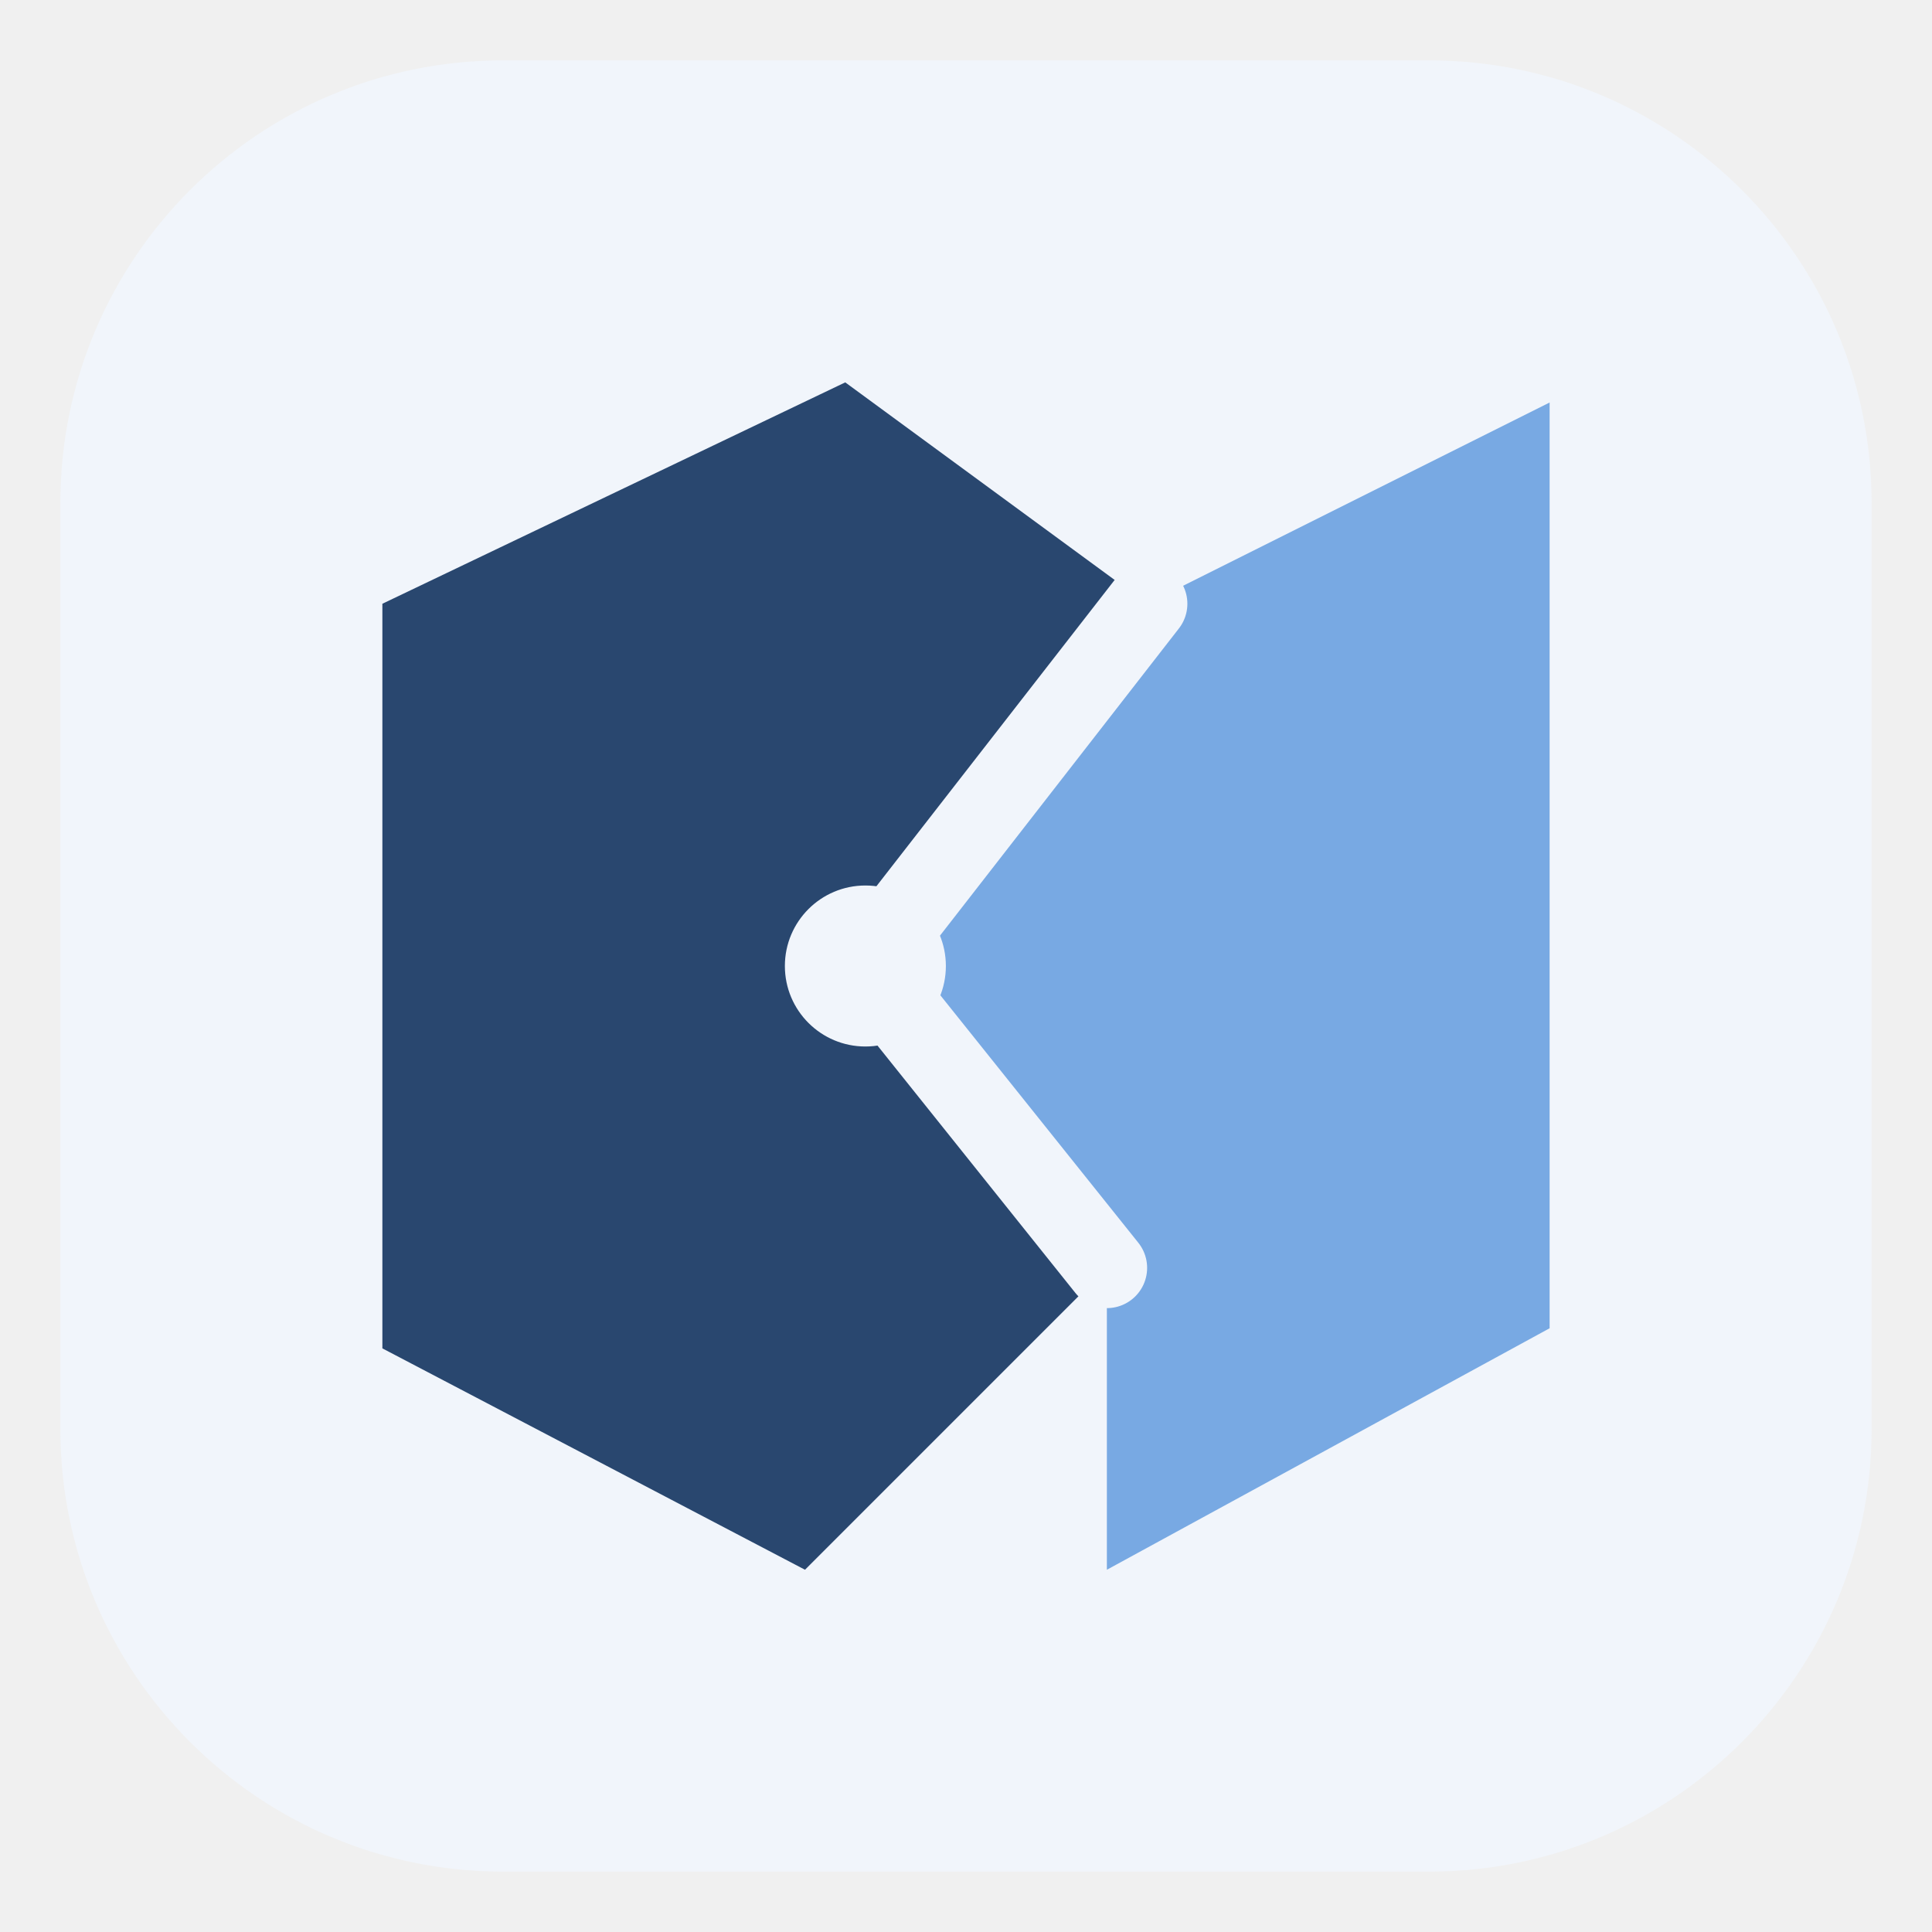
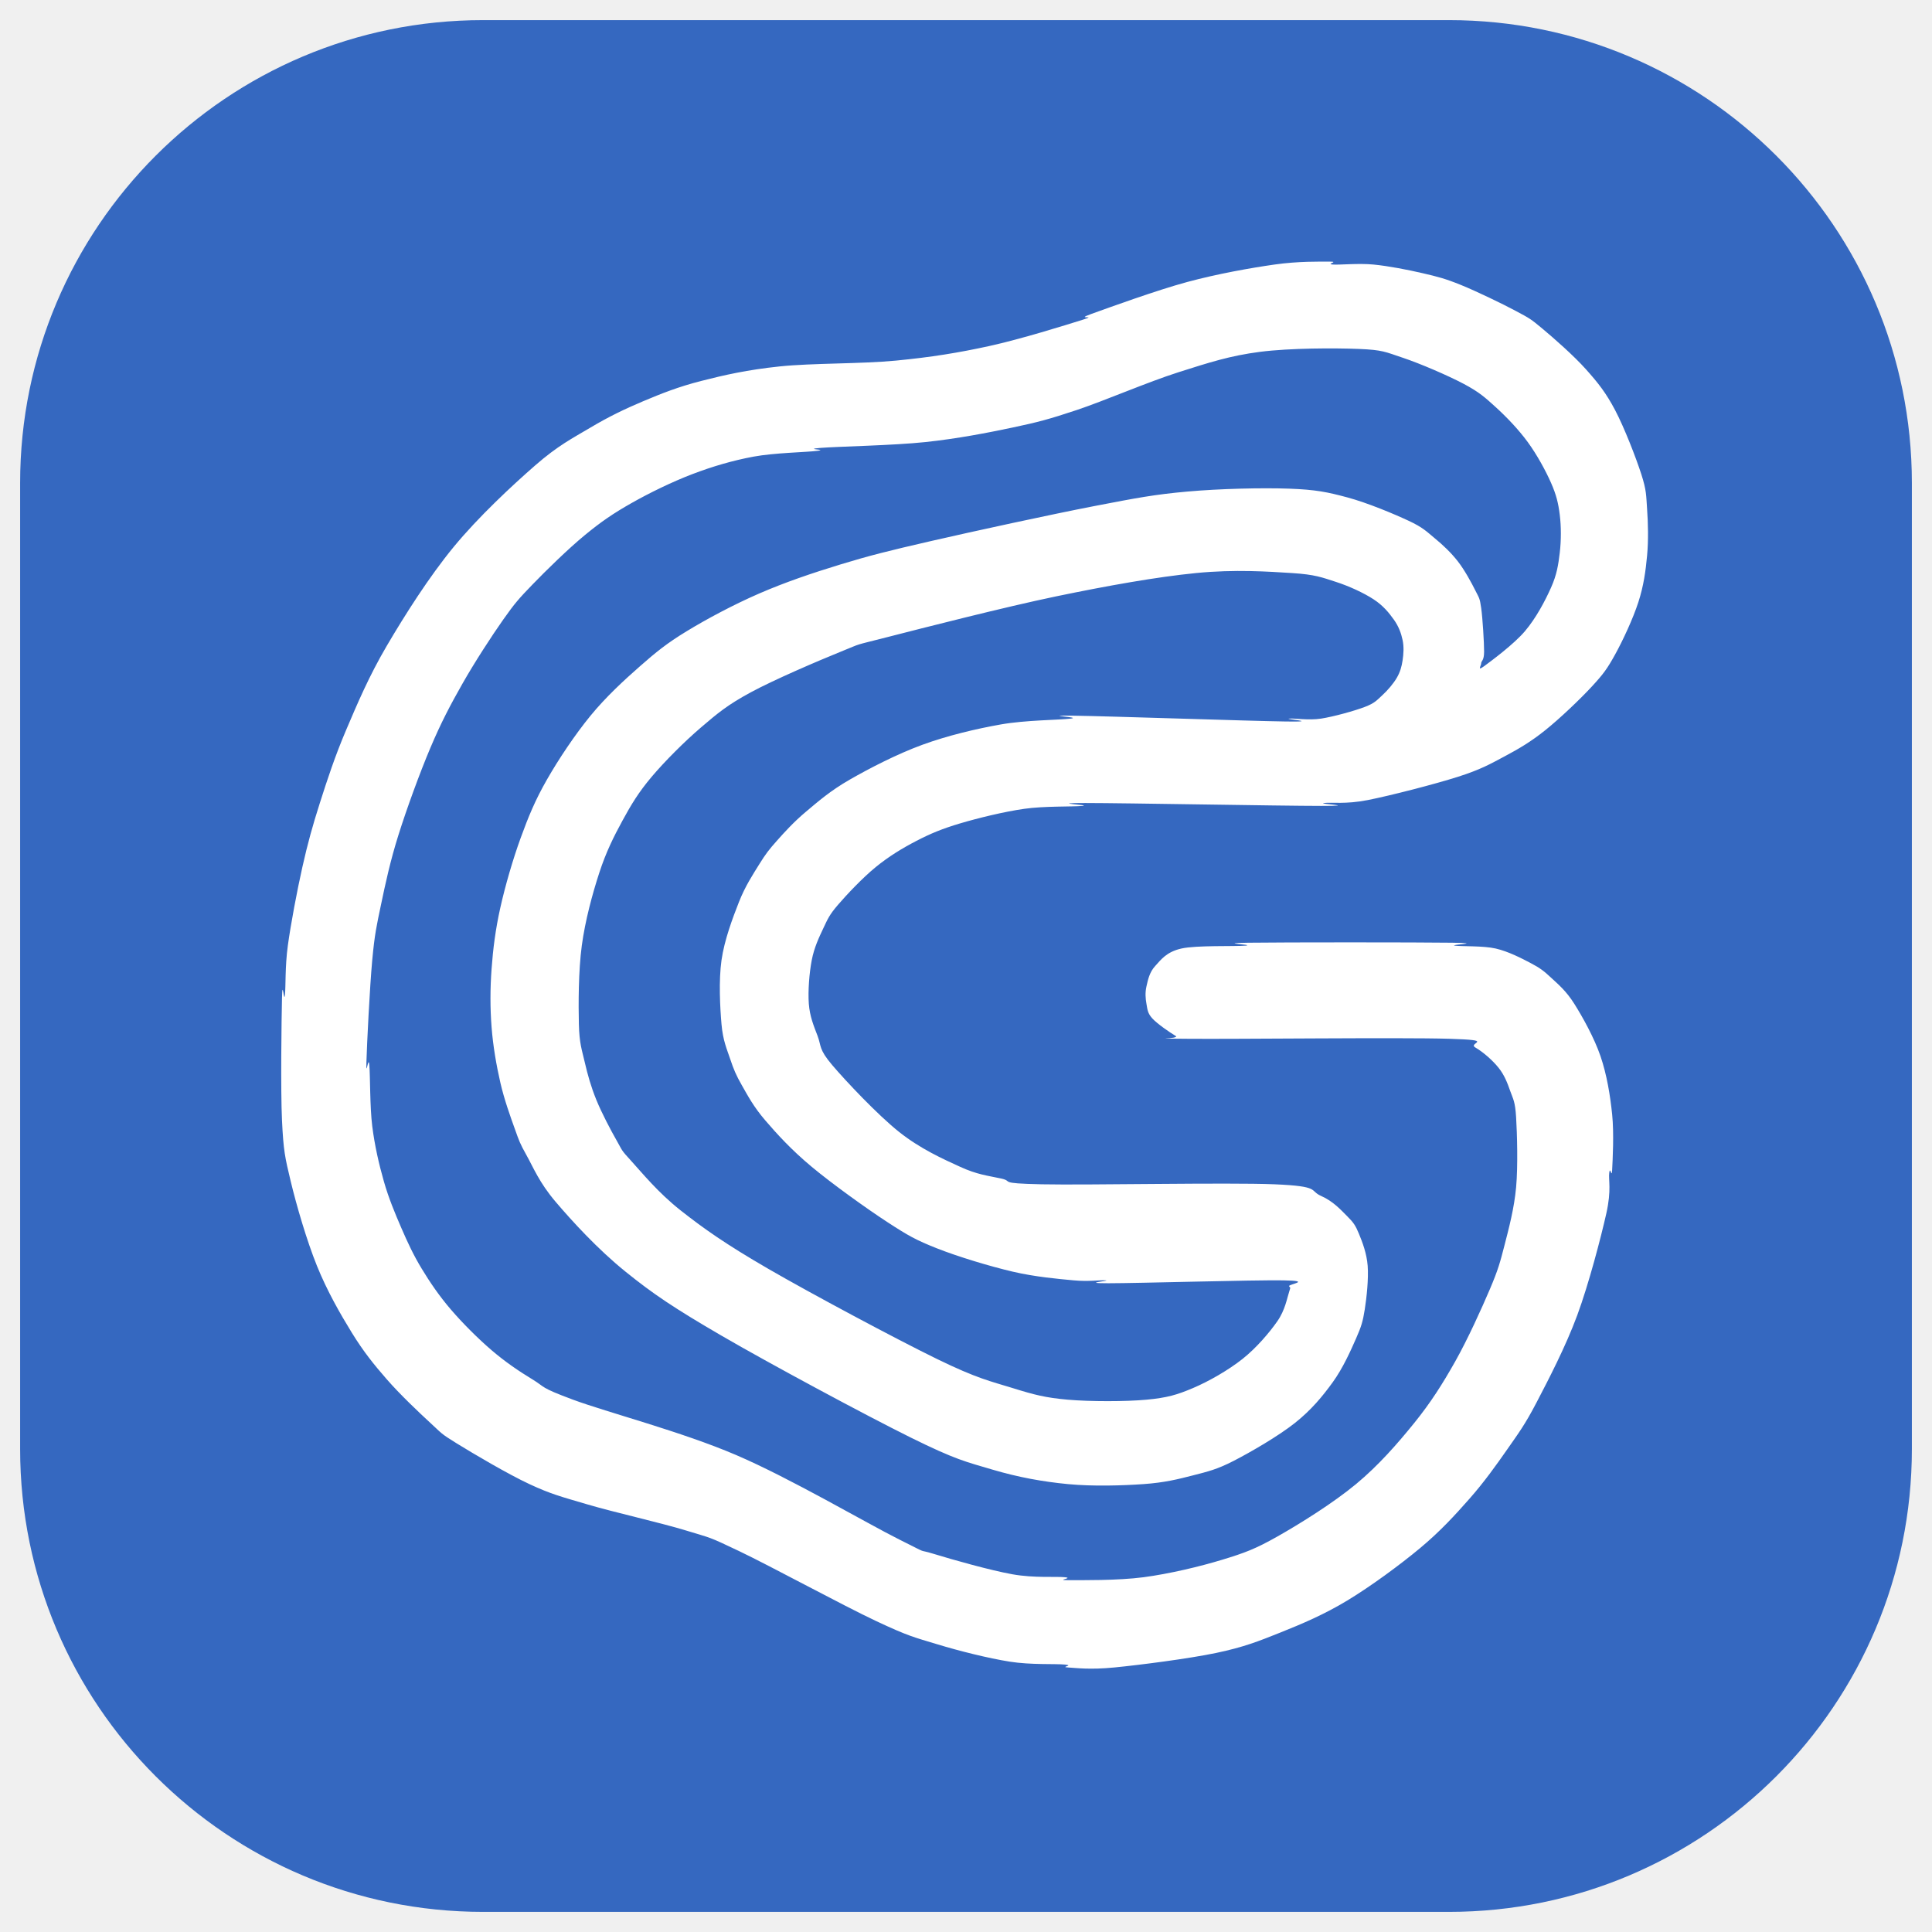
<svg xmlns="http://www.w3.org/2000/svg" viewBox="0 0 96 96">
-   <rect x="3" y="3" width="90" height="90" rx="22" fill="#f1f5fb" />
-   <path d="M19 30 42 19 57 30 43 48 55 63 40 78 19 67Z" fill="#29476f" />
-   <path d="M57 30 77 20V66L55 78V63L43 48Z" fill="#78a9e3" />
-   <path d="m57 30-14 18 12 15" fill="none" stroke="#f1f5fb" stroke-width="4" stroke-linecap="round" stroke-linejoin="round" />
-   <circle cx="43" cy="48" r="4" fill="#f1f5fb" />
+   <rect x="1" y="1" width="94" height="94" rx="23" fill="#3568c0" />
+   <path d="M 78.806 18.351 C 78.203 17.676 77.215 16.809 76.636 16.326 C 76.058 15.844 76.010 15.820 75.335 15.459 C 74.660 15.097 73.358 14.470 72.587 14.157 C 71.815 13.844 71.430 13.747 70.707 13.579 C 69.983 13.410 68.995 13.217 68.248 13.145 C 67.501 13.072 66.585 13.169 66.223 13.145 C 65.862 13.121 66.561 13.000 66.079 13.000 C 65.596 13.000 64.512 12.976 63.331 13.145 C 62.149 13.313 60.510 13.603 58.992 14.012 C 57.473 14.422 55.087 15.290 54.219 15.603 C 53.351 15.917 54.629 15.627 53.785 15.893 C 52.941 16.158 50.700 16.857 49.157 17.194 C 47.614 17.532 46.264 17.749 44.529 17.917 C 42.793 18.086 40.359 18.038 38.744 18.207 C 37.129 18.375 35.972 18.640 34.839 18.930 C 33.706 19.219 32.862 19.556 31.946 19.942 C 31.030 20.328 30.235 20.713 29.343 21.244 C 28.451 21.774 27.728 22.136 26.595 23.124 C 25.462 24.112 23.775 25.679 22.545 27.174 C 21.316 28.668 20.111 30.572 19.219 32.091 C 18.327 33.610 17.749 34.983 17.194 36.285 C 16.640 37.587 16.254 38.768 15.893 39.901 C 15.531 41.034 15.290 41.902 15.025 43.083 C 14.760 44.264 14.446 45.927 14.302 46.988 C 14.157 48.048 14.205 49.012 14.157 49.446 C 14.109 49.880 14.037 48.554 14.012 49.591 C 13.988 50.627 13.940 54.147 14.012 55.665 C 14.085 57.184 14.157 57.497 14.446 58.702 C 14.736 59.908 15.242 61.643 15.748 62.897 C 16.254 64.150 16.905 65.283 17.483 66.223 C 18.062 67.163 18.568 67.790 19.219 68.537 C 19.870 69.284 20.810 70.176 21.388 70.707 C 21.967 71.237 21.871 71.213 22.690 71.719 C 23.510 72.225 25.221 73.238 26.306 73.744 C 27.390 74.250 27.897 74.371 29.198 74.756 C 30.500 75.142 32.862 75.672 34.116 76.058 C 35.369 76.444 35.152 76.323 36.719 77.070 C 38.286 77.817 41.877 79.770 43.517 80.541 C 45.156 81.313 45.445 81.361 46.554 81.698 C 47.663 82.036 49.109 82.397 50.169 82.566 C 51.230 82.735 52.435 82.663 52.917 82.711 C 53.399 82.759 52.652 82.831 53.062 82.855 C 53.472 82.879 54.147 82.976 55.376 82.855 C 56.605 82.735 59.064 82.421 60.438 82.132 C 61.812 81.843 62.535 81.554 63.620 81.120 C 64.705 80.686 65.789 80.228 66.946 79.529 C 68.103 78.830 69.550 77.769 70.562 76.926 C 71.574 76.082 72.298 75.287 73.021 74.467 C 73.744 73.647 74.346 72.804 74.901 72.008 C 75.455 71.213 75.769 70.803 76.347 69.694 C 76.926 68.585 77.793 66.922 78.372 65.355 C 78.950 63.789 79.553 61.475 79.818 60.293 C 80.083 59.112 79.915 58.630 79.963 58.269 C 80.011 57.907 80.083 58.606 80.107 58.124 C 80.132 57.642 80.204 56.316 80.107 55.376 C 80.011 54.436 79.842 53.399 79.529 52.483 C 79.216 51.567 78.637 50.531 78.227 49.880 C 77.817 49.229 77.432 48.916 77.070 48.579 C 76.709 48.241 76.516 48.096 76.058 47.855 C 75.600 47.614 74.949 47.277 74.322 47.132 C 73.696 46.988 72.659 47.036 72.298 46.988 C 71.936 46.939 73.864 46.867 72.153 46.843 C 70.441 46.819 63.740 46.819 62.029 46.843 C 60.317 46.867 62.439 46.939 61.884 46.988 C 61.330 47.036 59.450 46.963 58.702 47.132 C 57.955 47.301 57.690 47.687 57.401 48.000 C 57.112 48.313 57.039 48.699 56.967 49.012 C 56.895 49.326 56.919 49.615 56.967 49.880 C 57.015 50.145 57.015 50.338 57.256 50.603 C 57.497 50.868 58.124 51.302 58.413 51.471 C 58.702 51.640 56.726 51.592 58.992 51.616 C 61.258 51.640 69.622 51.543 72.008 51.616 C 74.395 51.688 72.900 51.809 73.310 52.050 C 73.720 52.291 74.178 52.700 74.467 53.062 C 74.756 53.424 74.901 53.809 75.045 54.219 C 75.190 54.629 75.287 54.725 75.335 55.521 C 75.383 56.316 75.431 57.931 75.335 58.992 C 75.238 60.052 74.973 61.041 74.756 61.884 C 74.539 62.728 74.443 63.090 74.033 64.054 C 73.623 65.018 72.924 66.561 72.298 67.669 C 71.671 68.778 71.092 69.694 70.273 70.707 C 69.453 71.719 68.513 72.804 67.380 73.744 C 66.247 74.684 64.584 75.720 63.475 76.347 C 62.366 76.974 61.836 77.167 60.727 77.504 C 59.618 77.842 58.100 78.203 56.822 78.372 C 55.545 78.541 53.713 78.517 53.062 78.517 C 52.411 78.517 53.375 78.420 52.917 78.372 C 52.459 78.324 51.399 78.420 50.314 78.227 C 49.229 78.034 47.349 77.504 46.409 77.215 C 45.469 76.926 46.313 77.311 44.674 76.492 C 43.034 75.672 39.274 73.455 36.574 72.298 C 33.875 71.140 30.163 70.176 28.475 69.550 C 26.788 68.923 27.125 68.947 26.450 68.537 C 25.775 68.127 25.101 67.669 24.426 67.091 C 23.751 66.512 22.979 65.741 22.401 65.066 C 21.822 64.391 21.364 63.716 20.955 63.041 C 20.545 62.366 20.256 61.740 19.942 61.017 C 19.629 60.293 19.315 59.546 19.074 58.702 C 18.833 57.859 18.616 56.919 18.496 55.955 C 18.375 54.990 18.399 53.448 18.351 52.917 C 18.303 52.387 18.183 53.640 18.207 52.773 C 18.231 51.905 18.375 49.012 18.496 47.711 C 18.616 46.409 18.713 45.999 18.930 44.963 C 19.147 43.926 19.388 42.793 19.798 41.492 C 20.207 40.190 20.858 38.406 21.388 37.153 C 21.919 35.899 22.377 35.032 22.979 33.971 C 23.582 32.910 24.426 31.609 25.004 30.789 C 25.583 29.970 25.775 29.753 26.450 29.054 C 27.125 28.355 28.234 27.270 29.054 26.595 C 29.873 25.920 30.476 25.510 31.368 25.004 C 32.260 24.498 33.393 23.944 34.405 23.558 C 35.417 23.172 36.406 22.883 37.442 22.690 C 38.479 22.497 40.070 22.473 40.624 22.401 C 41.178 22.329 39.877 22.329 40.769 22.256 C 41.660 22.184 44.384 22.136 45.975 21.967 C 47.566 21.798 49.061 21.509 50.314 21.244 C 51.567 20.979 52.122 20.834 53.496 20.376 C 54.870 19.918 57.039 18.978 58.558 18.496 C 60.076 18.014 61.113 17.676 62.607 17.483 C 64.102 17.291 66.344 17.291 67.525 17.339 C 68.706 17.387 68.826 17.483 69.694 17.773 C 70.562 18.062 71.960 18.665 72.731 19.074 C 73.503 19.484 73.792 19.749 74.322 20.231 C 74.853 20.713 75.455 21.340 75.913 21.967 C 76.371 22.594 76.805 23.389 77.070 23.992 C 77.335 24.594 77.432 25.004 77.504 25.583 C 77.576 26.161 77.576 26.860 77.504 27.463 C 77.432 28.065 77.360 28.548 77.070 29.198 C 76.781 29.849 76.323 30.717 75.769 31.368 C 75.214 32.019 74.105 32.838 73.744 33.103 C 73.382 33.368 73.599 33.079 73.599 32.959 C 73.599 32.838 73.744 32.838 73.744 32.380 C 73.744 31.922 73.671 30.717 73.599 30.211 C 73.527 29.705 73.503 29.729 73.310 29.343 C 73.117 28.957 72.780 28.331 72.442 27.897 C 72.105 27.463 71.695 27.077 71.285 26.740 C 70.875 26.402 70.707 26.209 69.983 25.872 C 69.260 25.534 67.935 24.980 66.946 24.715 C 65.958 24.450 65.379 24.329 64.054 24.281 C 62.728 24.233 60.607 24.281 58.992 24.426 C 57.377 24.570 56.485 24.739 54.364 25.149 C 52.242 25.559 48.362 26.402 46.264 26.884 C 44.167 27.366 43.203 27.607 41.781 28.041 C 40.359 28.475 39.009 28.933 37.731 29.488 C 36.454 30.042 35.104 30.765 34.116 31.368 C 33.127 31.970 32.597 32.404 31.802 33.103 C 31.006 33.802 30.114 34.622 29.343 35.562 C 28.572 36.502 27.752 37.731 27.174 38.744 C 26.595 39.756 26.258 40.576 25.872 41.636 C 25.486 42.697 25.101 44.023 24.860 45.107 C 24.618 46.192 24.498 47.156 24.426 48.145 C 24.353 49.133 24.353 50.097 24.426 51.037 C 24.498 51.977 24.667 52.941 24.860 53.785 C 25.052 54.629 25.366 55.497 25.583 56.099 C 25.800 56.702 25.824 56.798 26.161 57.401 C 26.499 58.003 26.788 58.751 27.607 59.715 C 28.427 60.679 29.705 62.077 31.079 63.186 C 32.452 64.295 33.489 64.994 35.851 66.368 C 38.213 67.742 43.010 70.321 45.252 71.430 C 47.494 72.539 48.000 72.635 49.302 73.021 C 50.603 73.406 51.809 73.623 53.062 73.744 C 54.315 73.864 55.786 73.816 56.822 73.744 C 57.859 73.671 58.534 73.503 59.281 73.310 C 60.028 73.117 60.462 73.021 61.306 72.587 C 62.149 72.153 63.523 71.357 64.343 70.707 C 65.163 70.056 65.717 69.381 66.223 68.682 C 66.729 67.983 67.115 67.115 67.380 66.512 C 67.645 65.910 67.718 65.669 67.814 65.066 C 67.910 64.463 68.007 63.523 67.959 62.897 C 67.910 62.270 67.694 61.716 67.525 61.306 C 67.356 60.896 67.260 60.751 66.946 60.438 C 66.633 60.125 66.247 59.691 65.645 59.426 C 65.042 59.160 65.645 58.944 63.331 58.847 C 61.017 58.751 54.026 58.895 51.760 58.847 C 49.494 58.799 50.410 58.702 49.736 58.558 C 49.061 58.413 48.554 58.365 47.711 57.979 C 46.867 57.594 45.734 57.087 44.674 56.244 C 43.613 55.400 42.022 53.713 41.347 52.917 C 40.672 52.122 40.817 51.977 40.624 51.471 C 40.431 50.965 40.238 50.507 40.190 49.880 C 40.142 49.253 40.214 48.337 40.335 47.711 C 40.455 47.084 40.696 46.578 40.913 46.120 C 41.130 45.662 41.202 45.469 41.636 44.963 C 42.070 44.457 42.866 43.613 43.517 43.083 C 44.167 42.552 44.842 42.143 45.541 41.781 C 46.240 41.419 46.819 41.178 47.711 40.913 C 48.603 40.648 49.880 40.335 50.893 40.190 C 51.905 40.045 53.279 40.094 53.785 40.045 C 54.291 39.997 51.953 39.901 53.930 39.901 C 55.906 39.901 63.668 40.045 65.645 40.045 C 67.621 40.045 65.404 39.949 65.789 39.901 C 66.175 39.853 66.850 39.973 67.959 39.756 C 69.067 39.539 71.309 38.961 72.442 38.599 C 73.575 38.238 74.033 37.972 74.756 37.587 C 75.479 37.201 76.058 36.864 76.781 36.285 C 77.504 35.707 78.517 34.742 79.095 34.116 C 79.674 33.489 79.866 33.224 80.252 32.525 C 80.638 31.826 81.144 30.741 81.409 29.921 C 81.674 29.102 81.771 28.379 81.843 27.607 C 81.915 26.836 81.891 25.968 81.843 25.293 C 81.795 24.618 81.819 24.377 81.554 23.558 C 81.289 22.738 80.710 21.244 80.252 20.376 C 79.794 19.508 79.408 19.026 78.806 18.351 Z M 66.368 28.909 C 67.043 29.126 67.766 29.463 68.248 29.777 C 68.730 30.090 69.019 30.452 69.260 30.789 C 69.501 31.127 69.622 31.464 69.694 31.802 C 69.767 32.139 69.742 32.501 69.694 32.814 C 69.646 33.127 69.574 33.393 69.405 33.682 C 69.236 33.971 68.947 34.309 68.682 34.550 C 68.417 34.791 68.320 34.935 67.814 35.128 C 67.308 35.321 66.271 35.610 65.645 35.707 C 65.018 35.803 64.343 35.683 64.054 35.707 C 63.764 35.731 65.693 35.875 63.909 35.851 C 62.125 35.827 55.135 35.586 53.351 35.562 C 51.567 35.538 53.809 35.634 53.207 35.707 C 52.604 35.779 50.965 35.779 49.736 35.996 C 48.506 36.213 47.084 36.550 45.831 37.008 C 44.577 37.466 43.179 38.189 42.215 38.744 C 41.251 39.298 40.648 39.829 40.045 40.335 C 39.443 40.841 38.985 41.347 38.599 41.781 C 38.213 42.215 38.045 42.432 37.731 42.938 C 37.418 43.444 37.032 44.023 36.719 44.818 C 36.406 45.614 35.996 46.698 35.851 47.711 C 35.707 48.723 35.779 50.073 35.851 50.893 C 35.924 51.712 36.116 52.122 36.285 52.628 C 36.454 53.134 36.574 53.424 36.864 53.930 C 37.153 54.436 37.442 54.990 38.021 55.665 C 38.599 56.340 39.322 57.136 40.335 57.979 C 41.347 58.823 43.059 60.052 44.095 60.727 C 45.132 61.402 45.517 61.619 46.554 62.029 C 47.590 62.439 49.181 62.921 50.314 63.186 C 51.447 63.451 52.580 63.548 53.351 63.620 C 54.123 63.692 54.653 63.596 54.942 63.620 C 55.231 63.644 53.616 63.764 55.087 63.764 C 56.557 63.764 62.270 63.596 63.764 63.620 C 65.259 63.644 64.006 63.813 64.054 63.909 C 64.102 64.006 64.150 63.909 64.054 64.198 C 63.957 64.488 63.861 65.090 63.475 65.645 C 63.090 66.199 62.439 66.970 61.740 67.525 C 61.041 68.079 60.076 68.634 59.281 68.971 C 58.486 69.309 58.003 69.453 56.967 69.550 C 55.930 69.646 54.171 69.646 53.062 69.550 C 51.953 69.453 51.399 69.309 50.314 68.971 C 49.229 68.634 48.579 68.513 46.554 67.525 C 44.529 66.537 40.287 64.271 38.165 63.041 C 36.044 61.812 34.959 61.041 33.826 60.149 C 32.694 59.257 31.898 58.269 31.368 57.690 C 30.837 57.112 30.934 57.184 30.645 56.678 C 30.355 56.171 29.897 55.304 29.632 54.653 C 29.367 54.002 29.198 53.399 29.054 52.773 C 28.909 52.146 28.789 51.857 28.764 50.893 C 28.740 49.928 28.740 48.241 28.909 46.988 C 29.078 45.734 29.439 44.408 29.777 43.372 C 30.114 42.335 30.500 41.564 30.934 40.769 C 31.368 39.973 31.729 39.371 32.380 38.599 C 33.031 37.828 34.019 36.840 34.839 36.140 C 35.658 35.441 36.140 35.032 37.298 34.405 C 38.455 33.778 40.648 32.838 41.781 32.380 C 42.914 31.922 42.311 32.115 44.095 31.657 C 45.879 31.199 49.928 30.163 52.483 29.632 C 55.039 29.102 57.473 28.668 59.426 28.475 C 61.378 28.282 63.041 28.403 64.198 28.475 C 65.355 28.548 65.693 28.692 66.368 28.909 Z" fill="white" fill-rule="evenodd" />
</svg>
